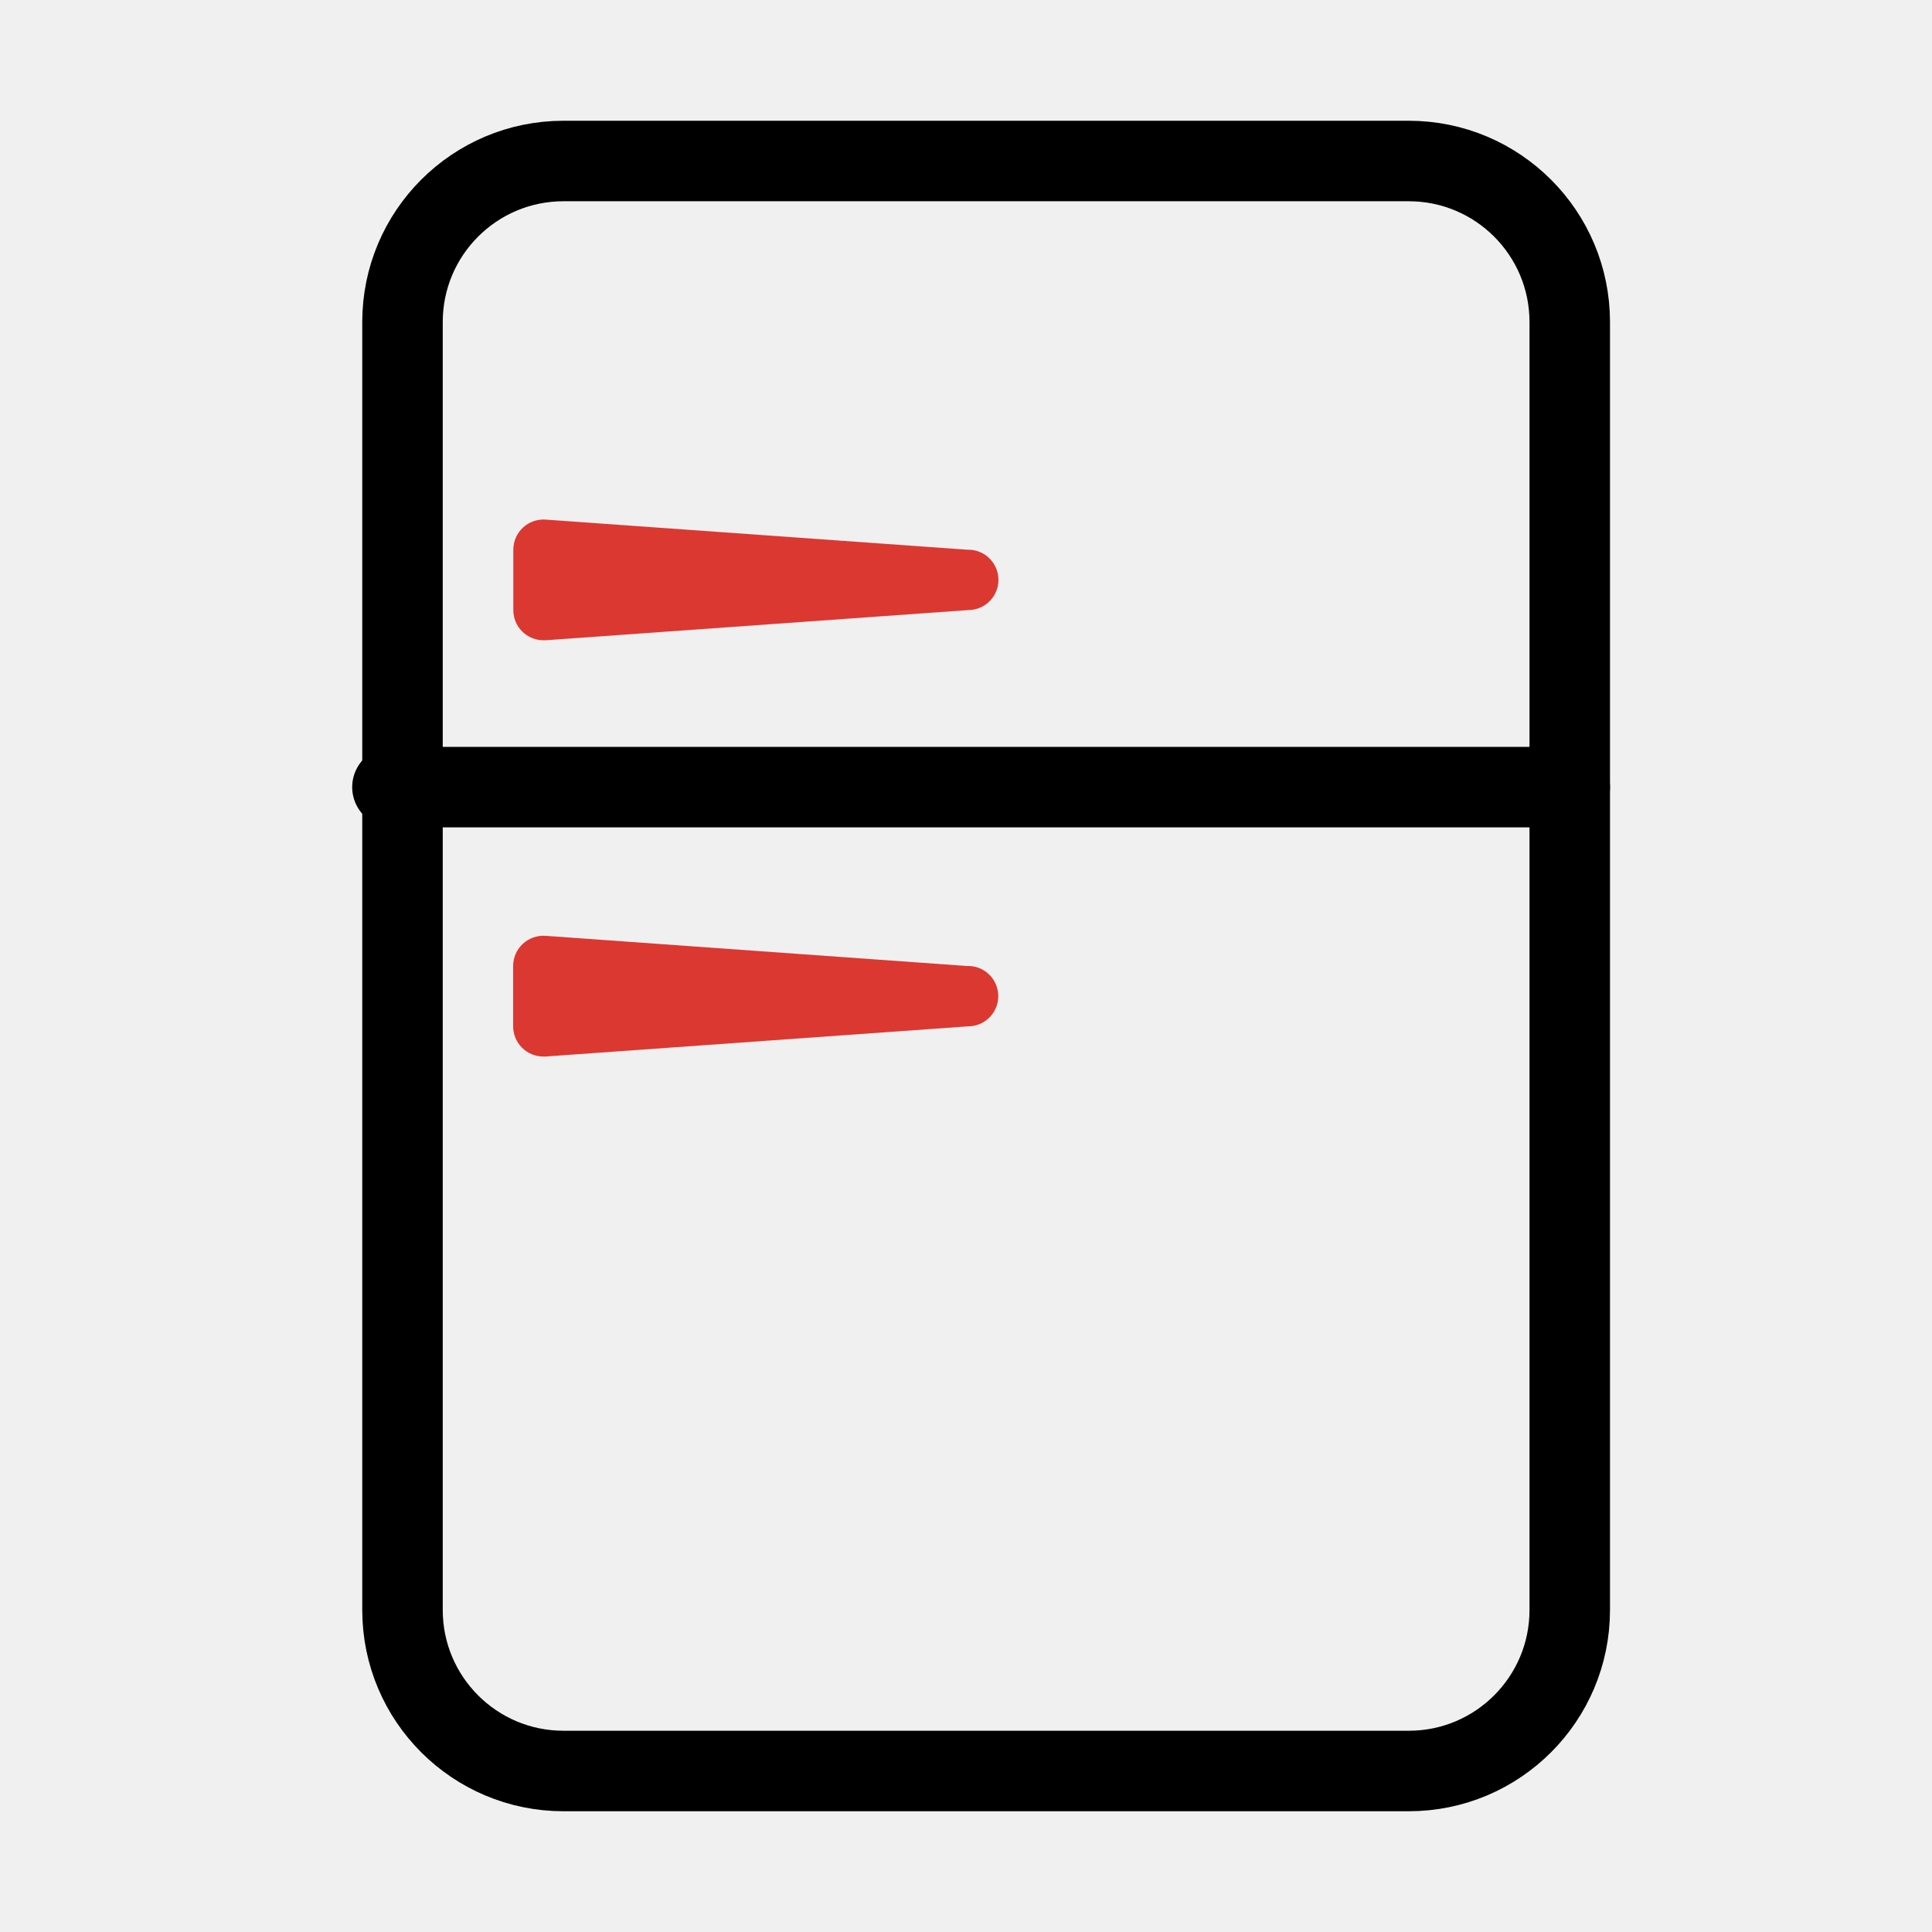
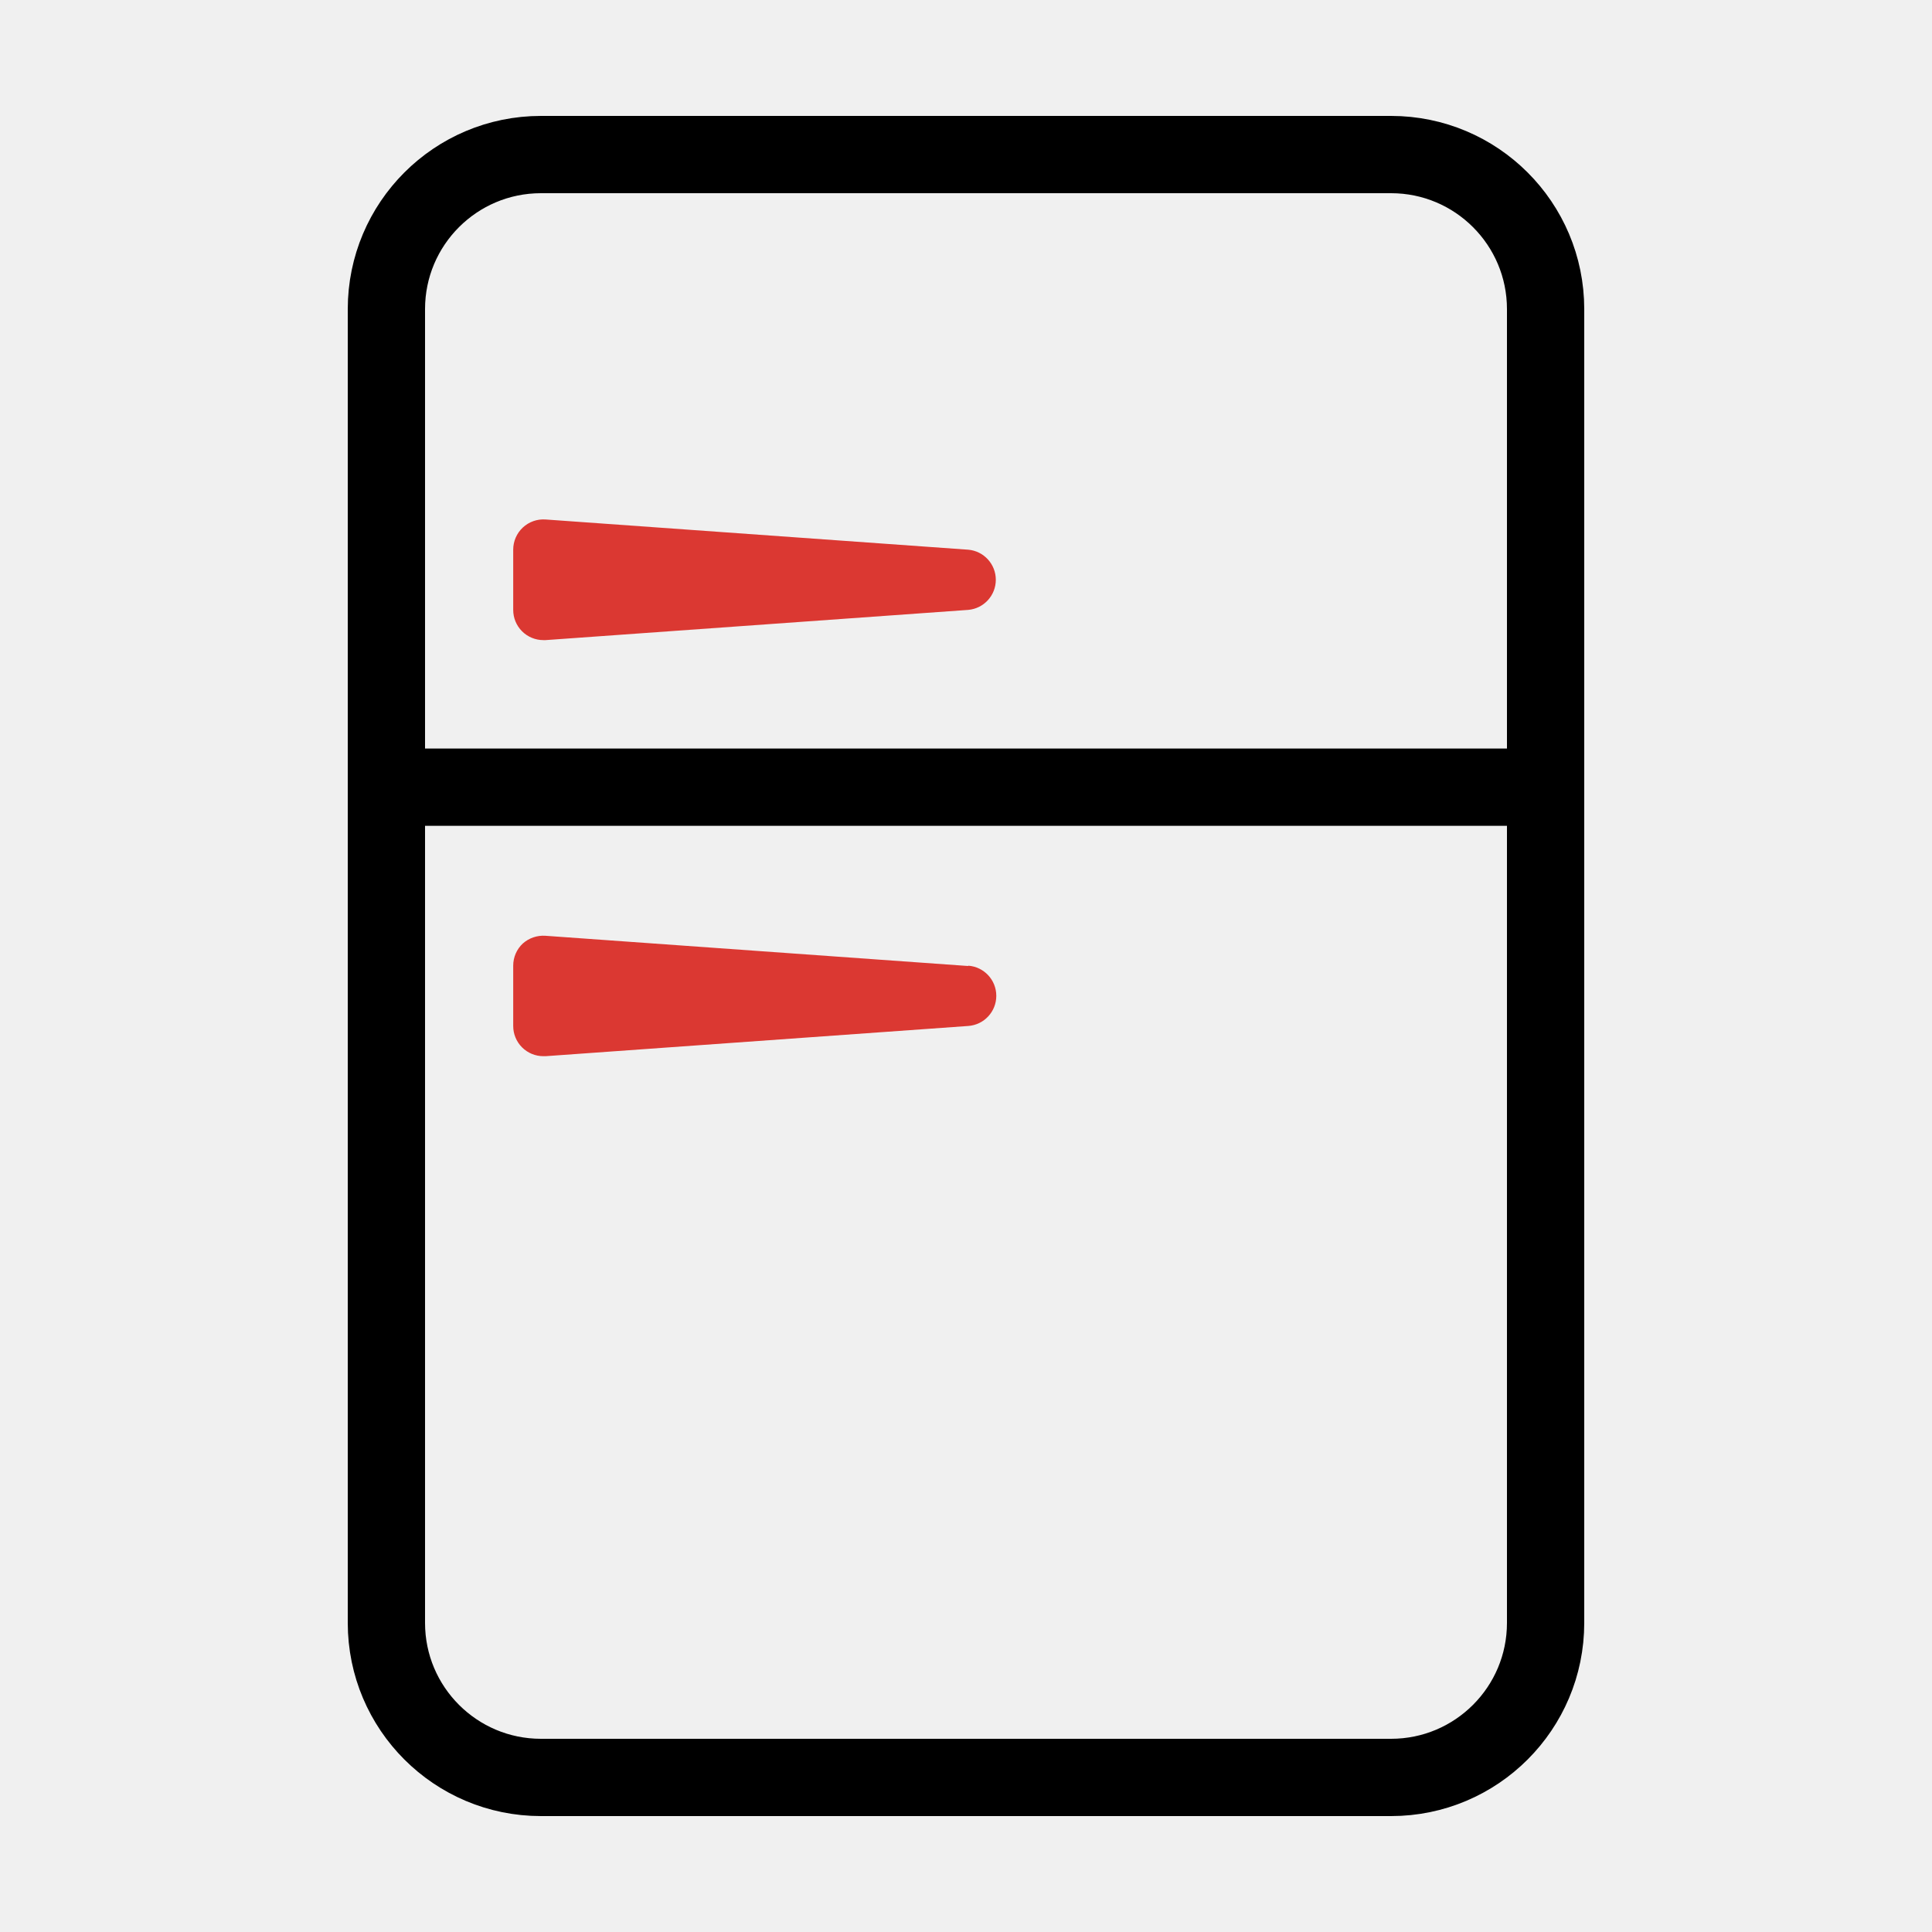
- <svg xmlns="http://www.w3.org/2000/svg" id="picto_refrigerateur" data-name="picto/refrigerateur" width="48" height="48" viewBox="0 0 48 48">
-   <rect id="Rectangle_1781" data-name="Rectangle 1781" width="29" height="40" rx="4" transform="translate(10 4)" fill="none" stroke="#000" stroke-linecap="round" stroke-linejoin="round" stroke-width="2" />
-   <line id="Ligne_3572" data-name="Ligne 3572" x2="29.25" transform="translate(9.75 19.556)" fill="#fff" stroke="#000" stroke-linecap="round" stroke-linejoin="round" stroke-width="2" />
-   <path id="Tracé_10970" data-name="Tracé 10970" d="M27.709,31.752,17.209,31a.76.76,0,0,0-.565.2.751.751,0,0,0-.239.549v1.5a.749.749,0,0,0,.75.75h.053l10.5-.75a.75.75,0,0,0,0-1.5Z" transform="translate(-3.656 -7.75)" fill="#db3832" />
-   <path id="Tracé_10971" data-name="Tracé 10971" d="M27.709,17.961l-10.5-.75a.75.75,0,0,0-.8.748v1.5a.749.749,0,0,0,.75.75h.053l10.5-.75a.75.75,0,0,0,0-1.5Z" transform="translate(-3.656 -4.302)" fill="#db3832" />
-   <rect id="Rectangle_1782" data-name="Rectangle 1782" width="48" height="48" opacity="0" />
+ <svg xmlns="http://www.w3.org/2000/svg" id="picto_refrigerateur" data-name="picto/refrigerateur" width="25" height="25" viewBox="0 0 25 25">
+   <path id="Tracé_11132" data-name="Tracé 11132" d="M0,0H25V25H0Z" opacity="0" />
+   <rect id="Rectangle_1781" data-name="Rectangle 1781" width="15" height="21" rx="2" transform="translate(5 2)" fill="none" stroke="#000" stroke-linecap="round" stroke-linejoin="round" stroke-width="1" />
+   <line id="Ligne_3572" data-name="Ligne 3572" x2="14.422" transform="translate(5.078 10.186)" fill="#fff" stroke="#000" stroke-linecap="round" stroke-linejoin="round" stroke-width="1" />
+   <path id="Tracé_10970" data-name="Tracé 10970" d="M22.293,31.391,16.824,31a.4.4,0,0,0-.294.1.391.391,0,0,0-.124.286v.781a.39.39,0,0,0,.391.391h.028l5.469-.391a.391.391,0,0,0,0-.78Z" transform="translate(-9.765 -18.891)" fill="#db3832" />
+   <path id="Tracé_10971" data-name="Tracé 10971" d="M22.293,17.6l-5.469-.391a.391.391,0,0,0-.418.389v.781a.39.39,0,0,0,.391.391h.028l5.469-.391a.391.391,0,0,0,0-.779Z" transform="translate(-9.765 -10.487)" fill="#db3832" />
</svg>
